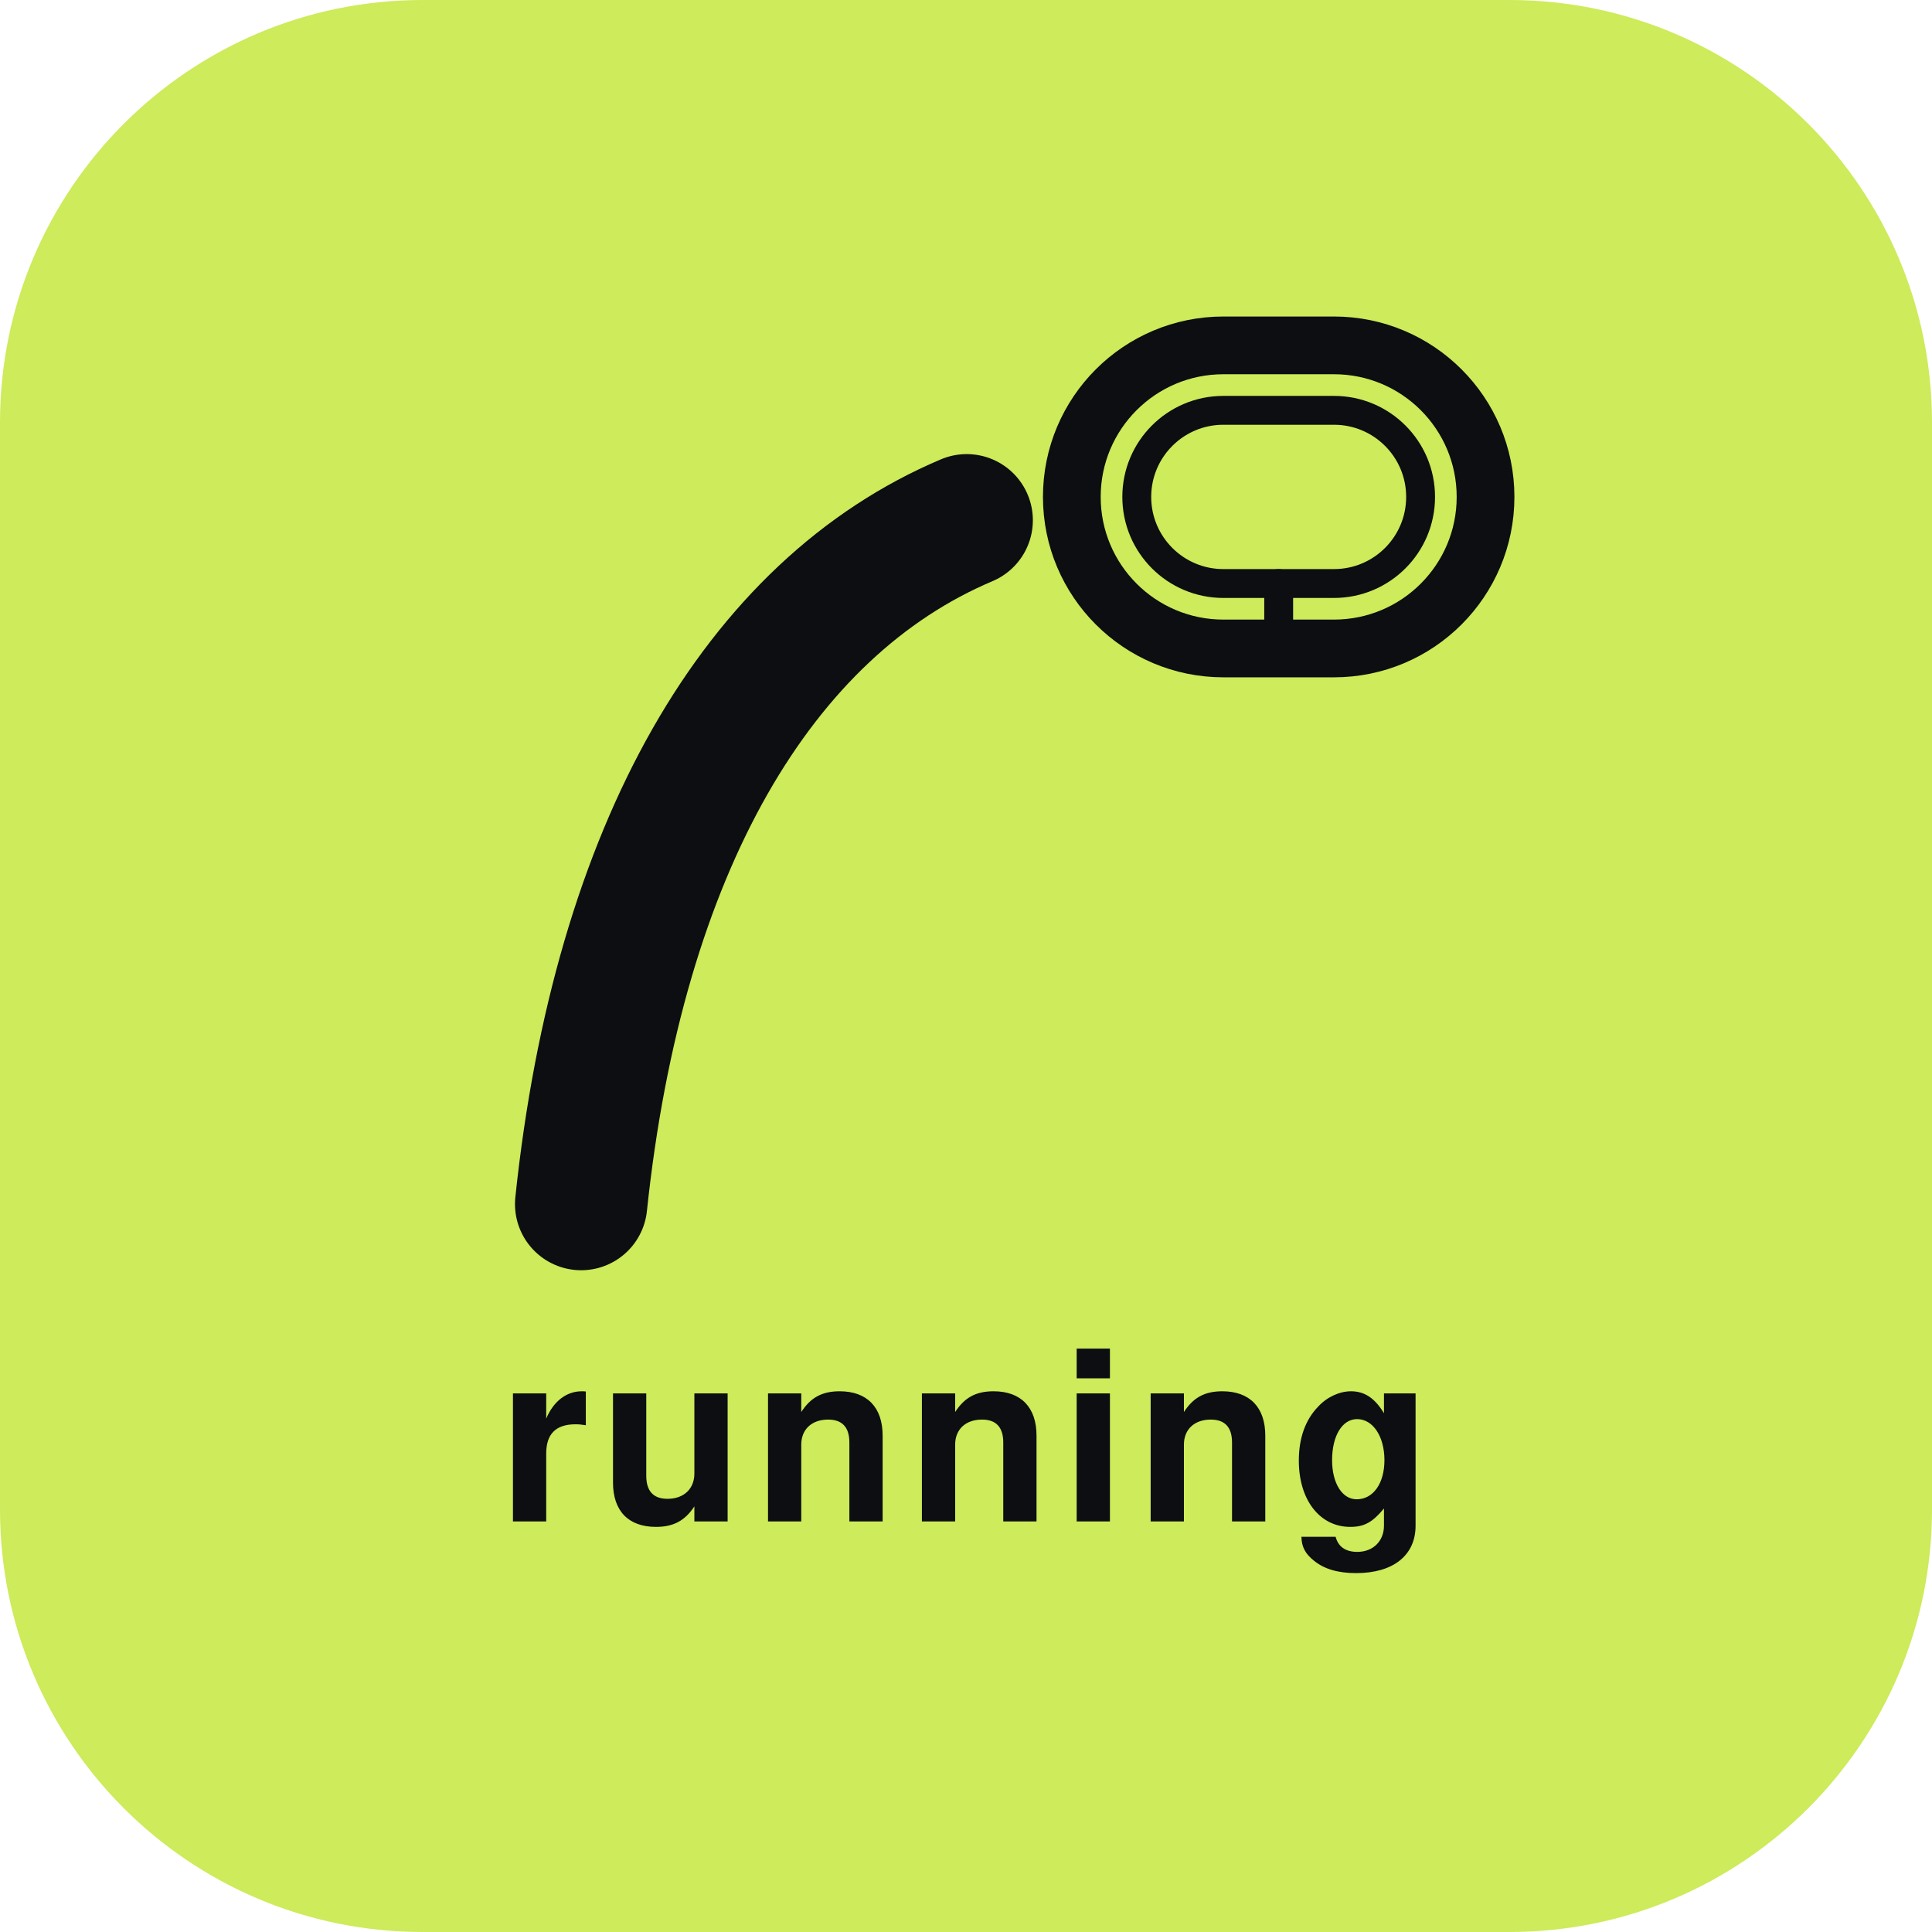
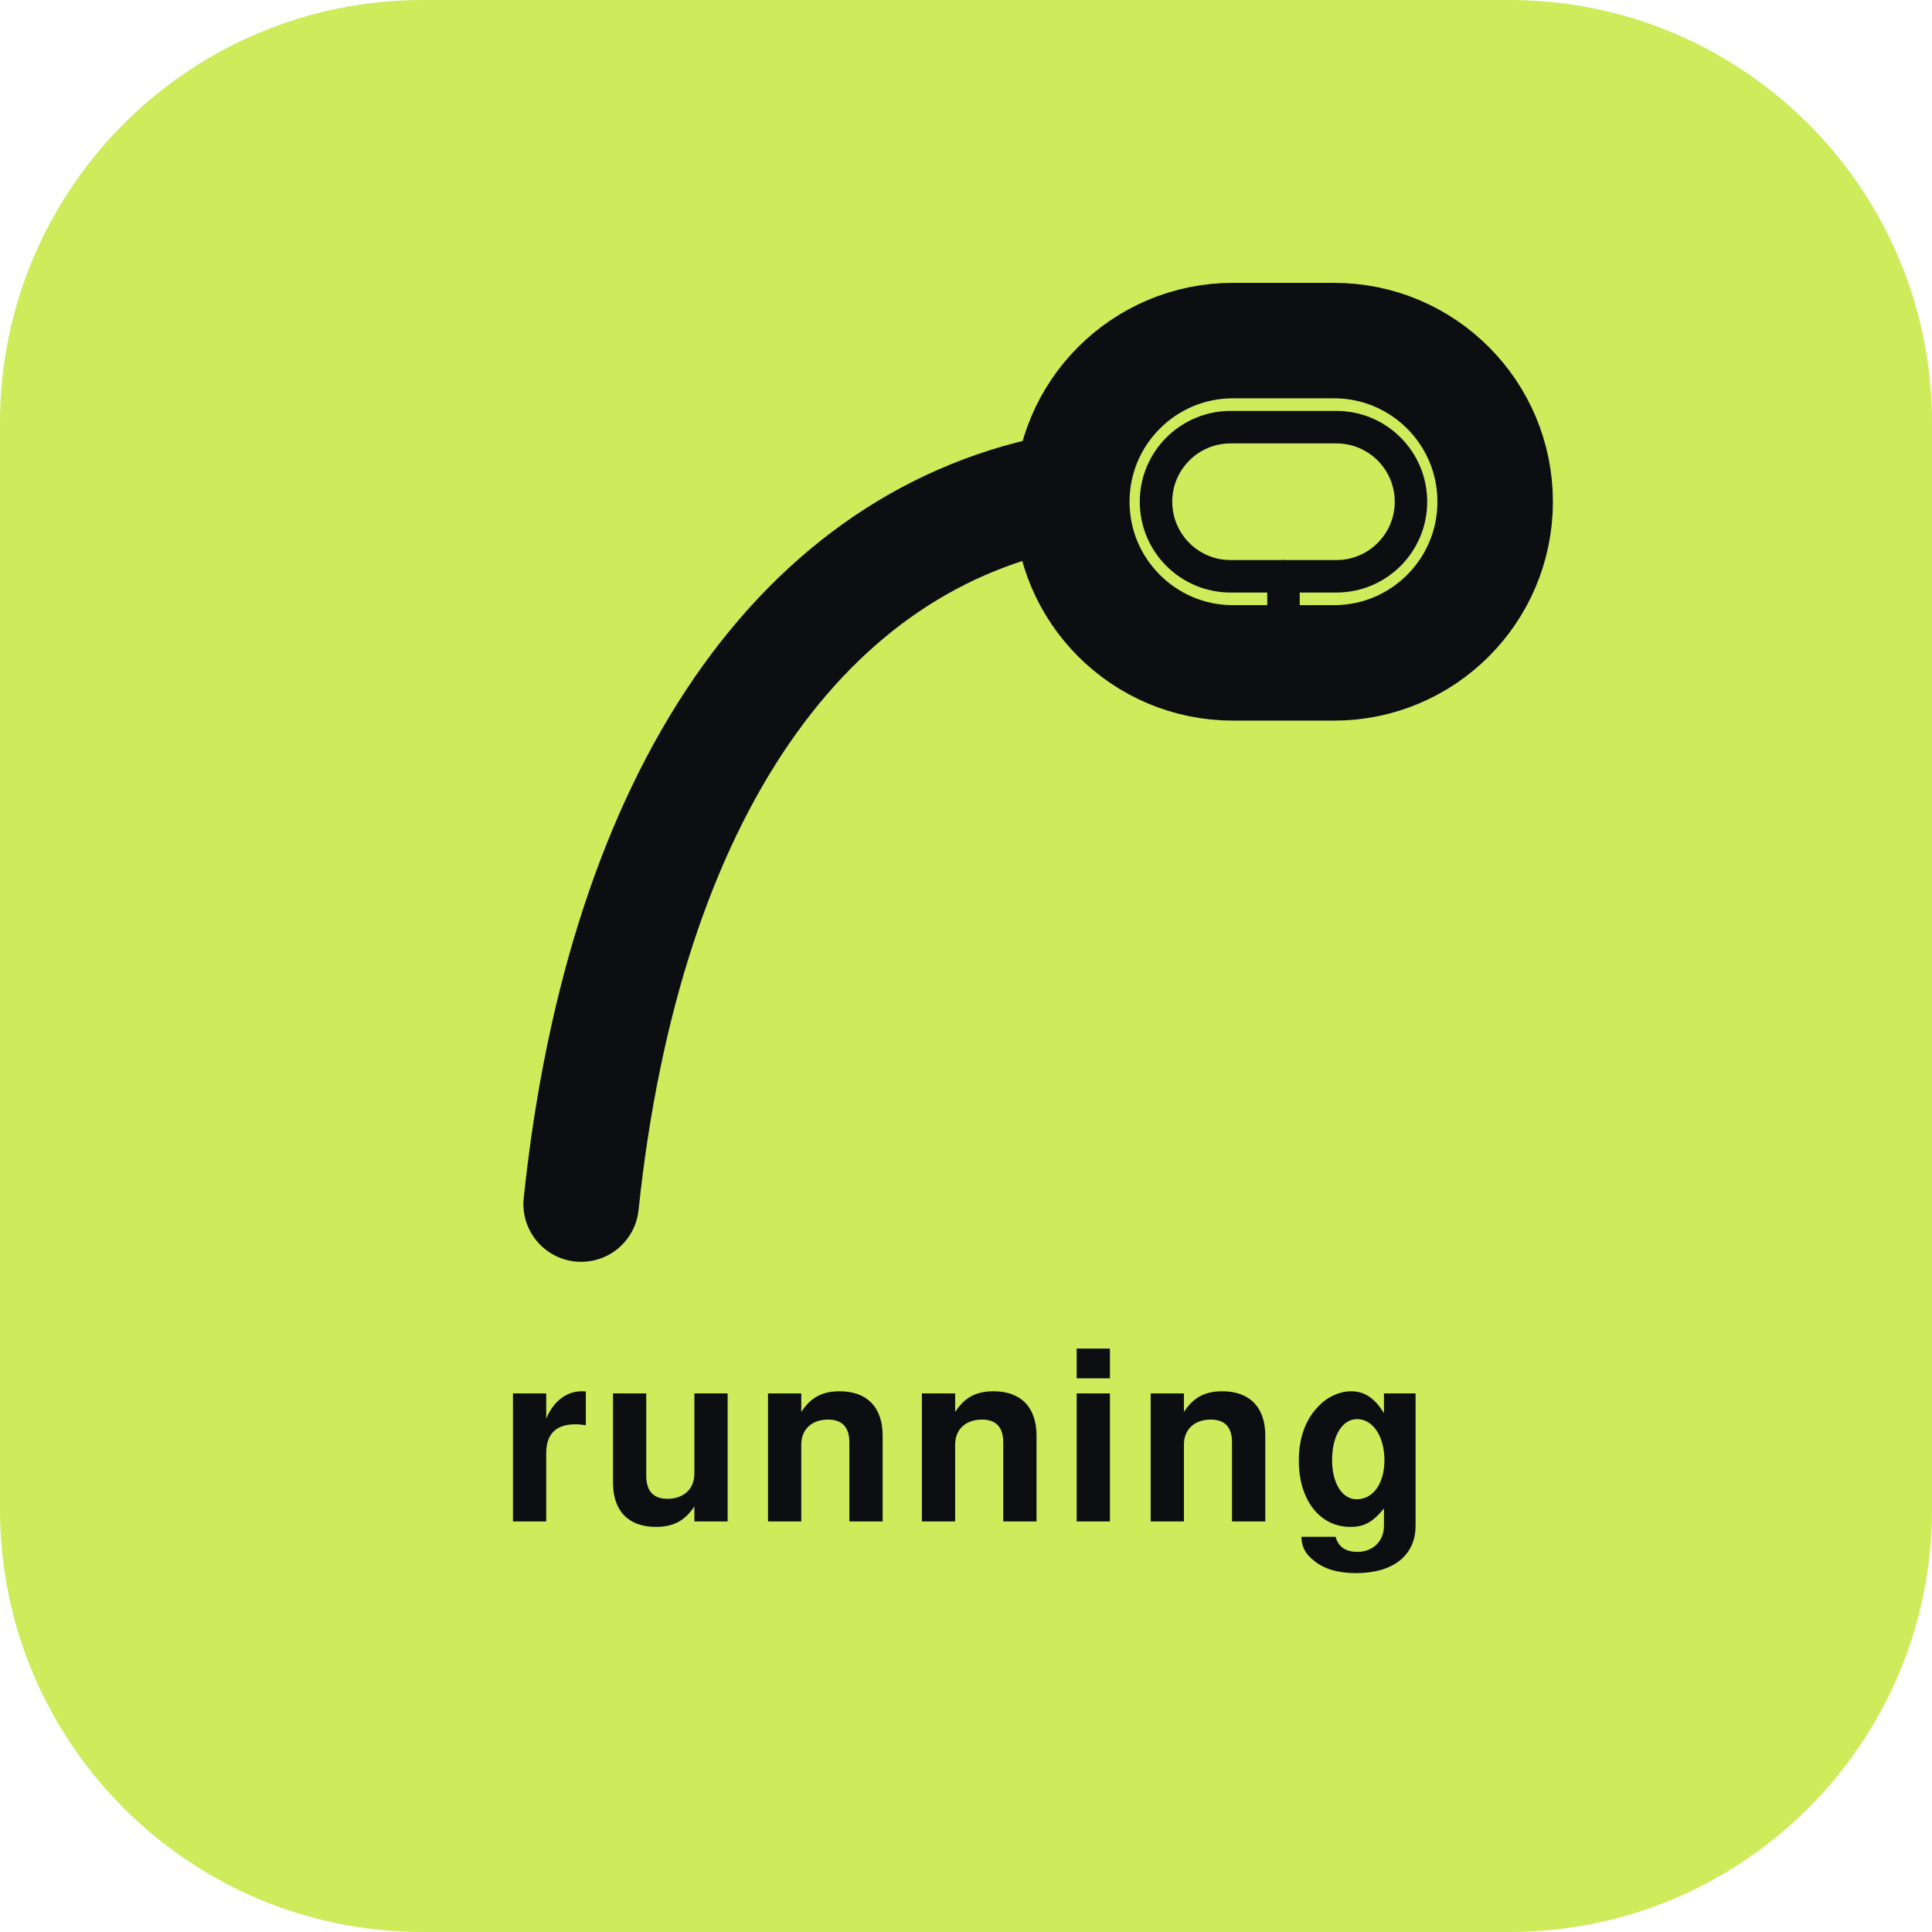
<svg xmlns="http://www.w3.org/2000/svg" viewBox="0 0 128 128">
  <rect width="128" height="128" rx="28" fill="#CDEB5A" />
  <g id="mark" transform="translate(28.94 16.03) scale(1.5936)">
-     <path d="M6 40 C7.56 25.18 13.38 15.23 22.03 11.57" fill="none" stroke="#0C0E11" stroke-width="5.5" stroke-linecap="round" />
-     <rect x="26.4" y="4.3" width="17.2" height="12.6" rx="6.3" fill="none" stroke="#0C0E11" stroke-width="2.4" />
-     <rect x="29.1" y="7" width="11.8" height="7.2" rx="3.6" fill="none" stroke="#0C0E11" stroke-width="1.2" />
-     <path d="M35 14.2 L35 15.75" stroke="#0C0E11" stroke-width="1.2" stroke-linecap="round" />
+     <path d="M6 40 C7.8 22.9 15.27 12.28 26.22 10.33" fill="none" stroke="#0C0E11" stroke-width="4.8" stroke-linecap="round" />
+     <rect x="26.4" y="4.1" width="17.6" height="13.4" rx="6.7" fill="none" stroke="#0C0E11" stroke-width="4.8" />
+     <rect x="29.9" y="7.7" width="10.6" height="6.2" rx="3.1" fill="none" stroke="#0C0E11" stroke-width="1.35" />
+     <path d="M35.2 13.9 L35.2 15.4" stroke="#0C0E11" stroke-width="1.35" stroke-linecap="round" />
  </g>
  <text id="word" x="64" y="100.8" text-anchor="middle" fill="#0C0E11" font-family="Helvetica Neue, Helvetica, Arial, sans-serif" font-size="15.7" font-weight="600" letter-spacing="0.6">running</text>
</svg>
